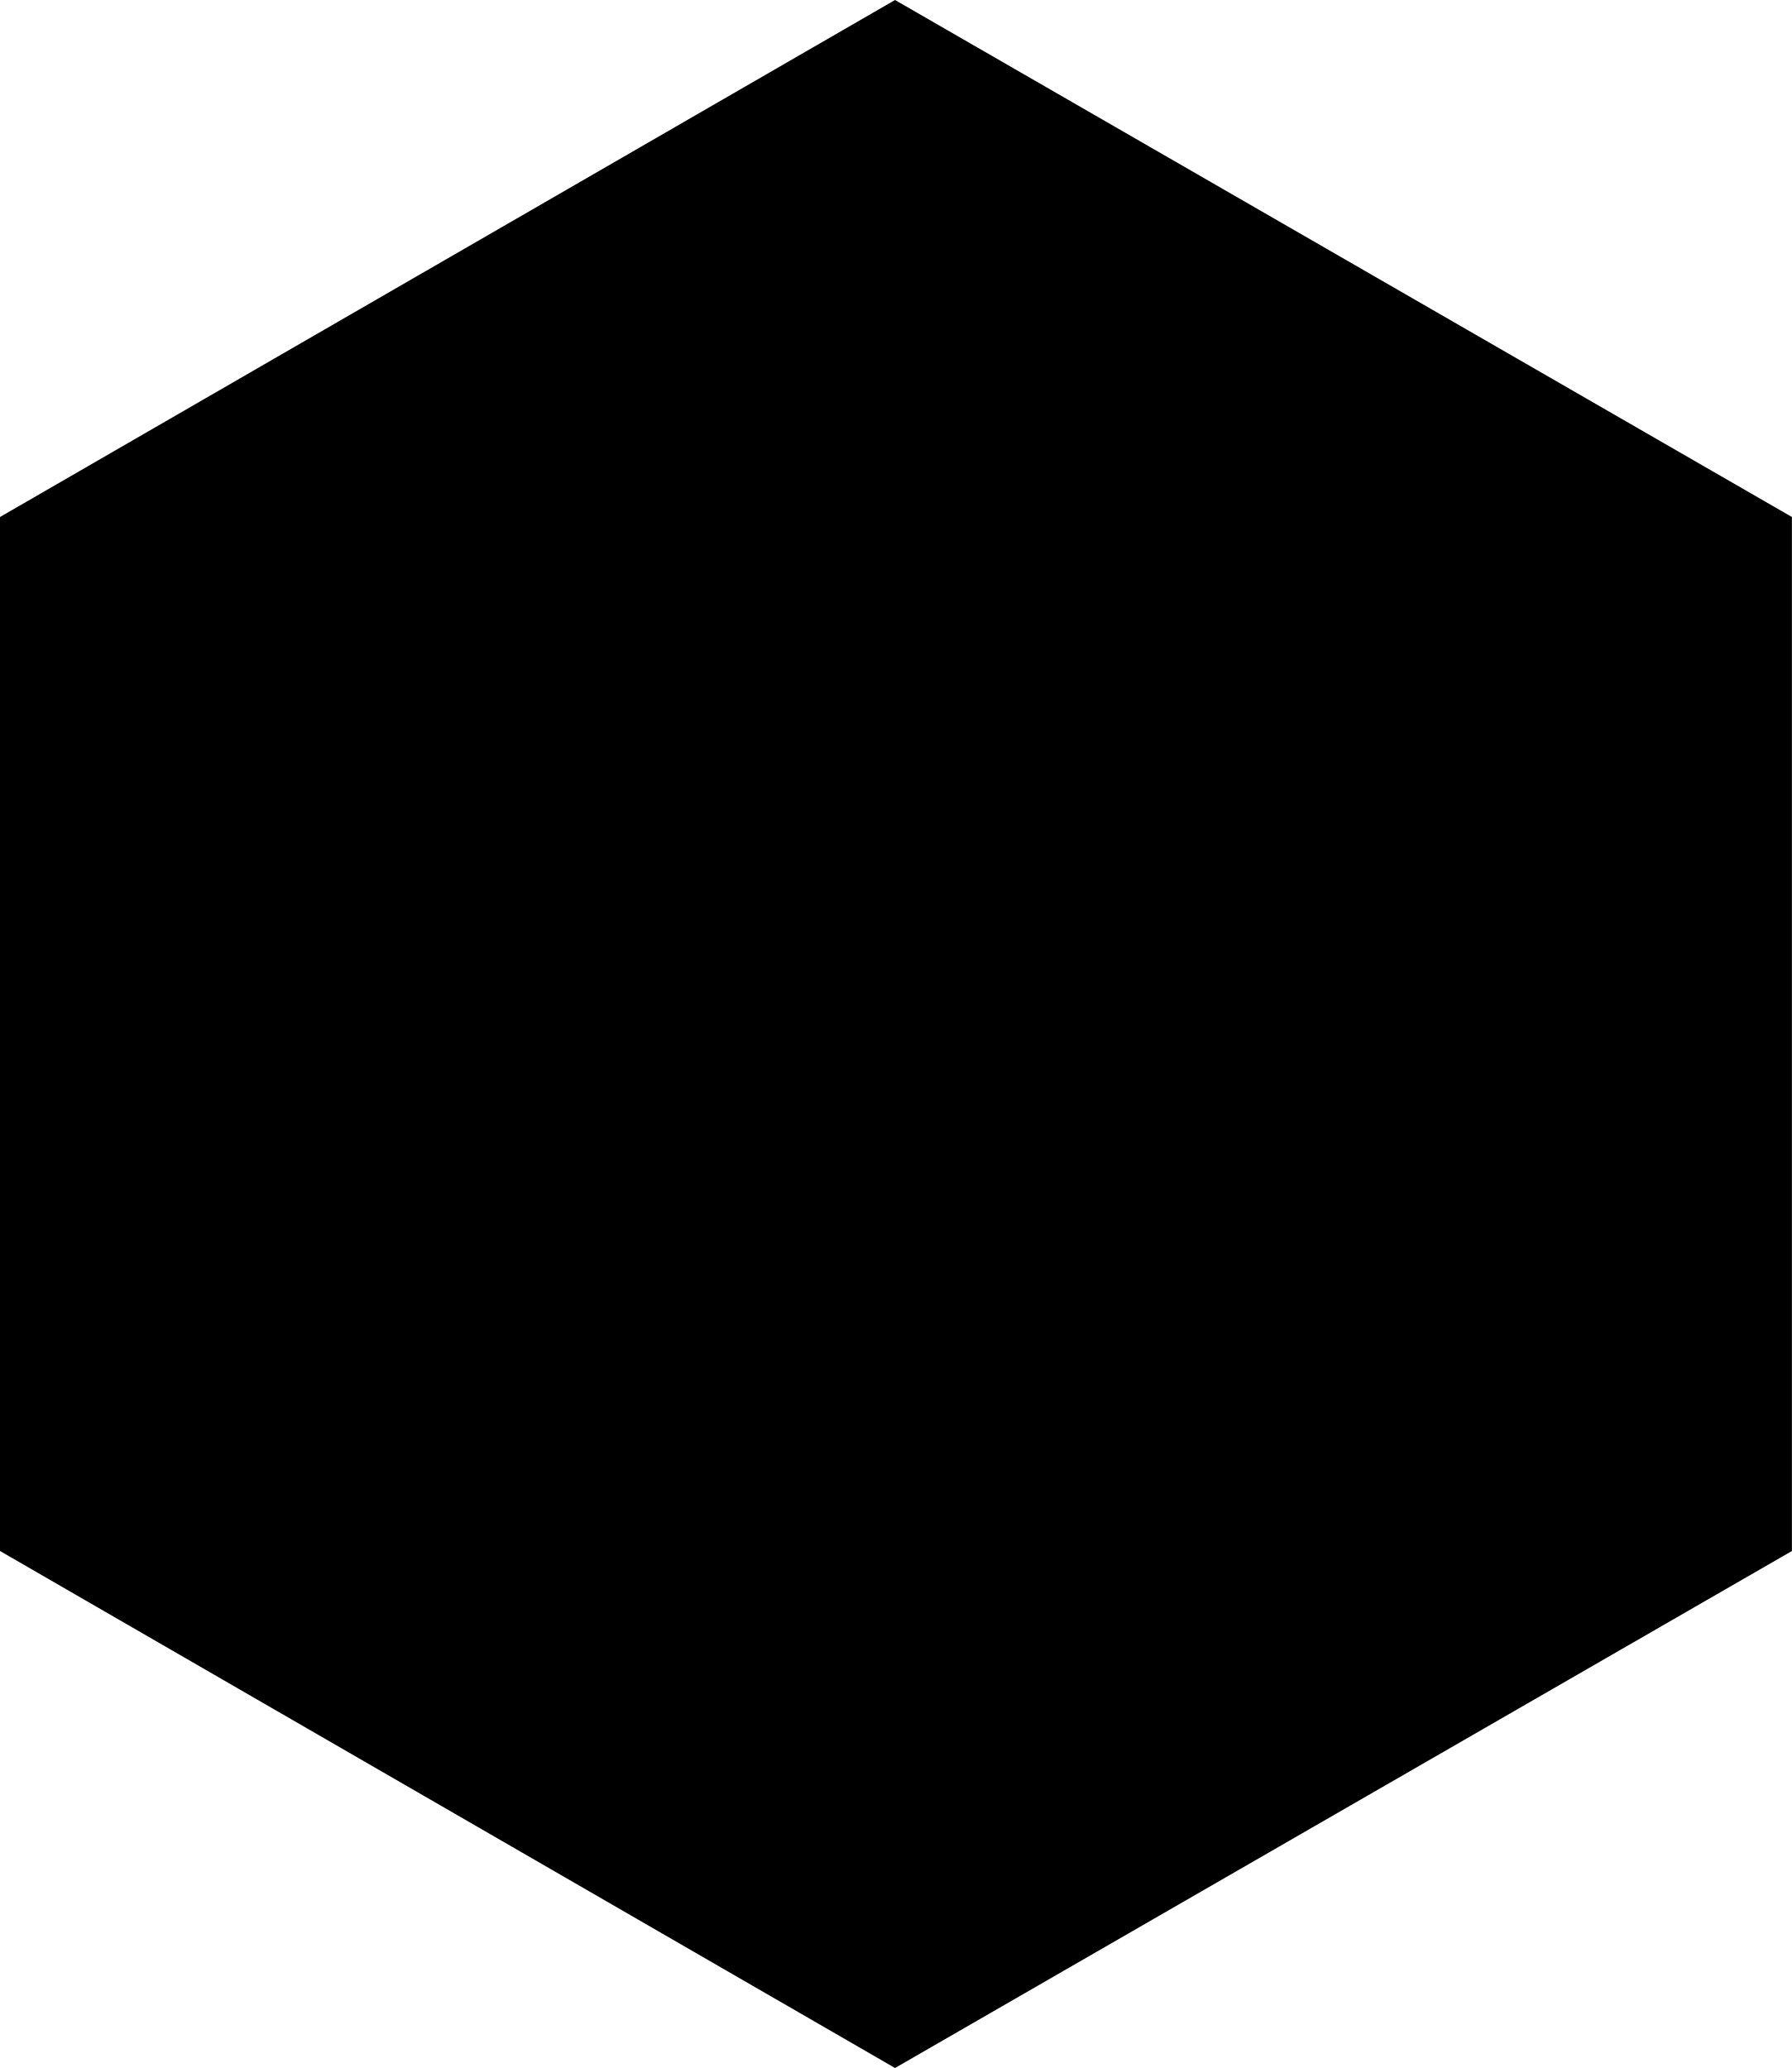
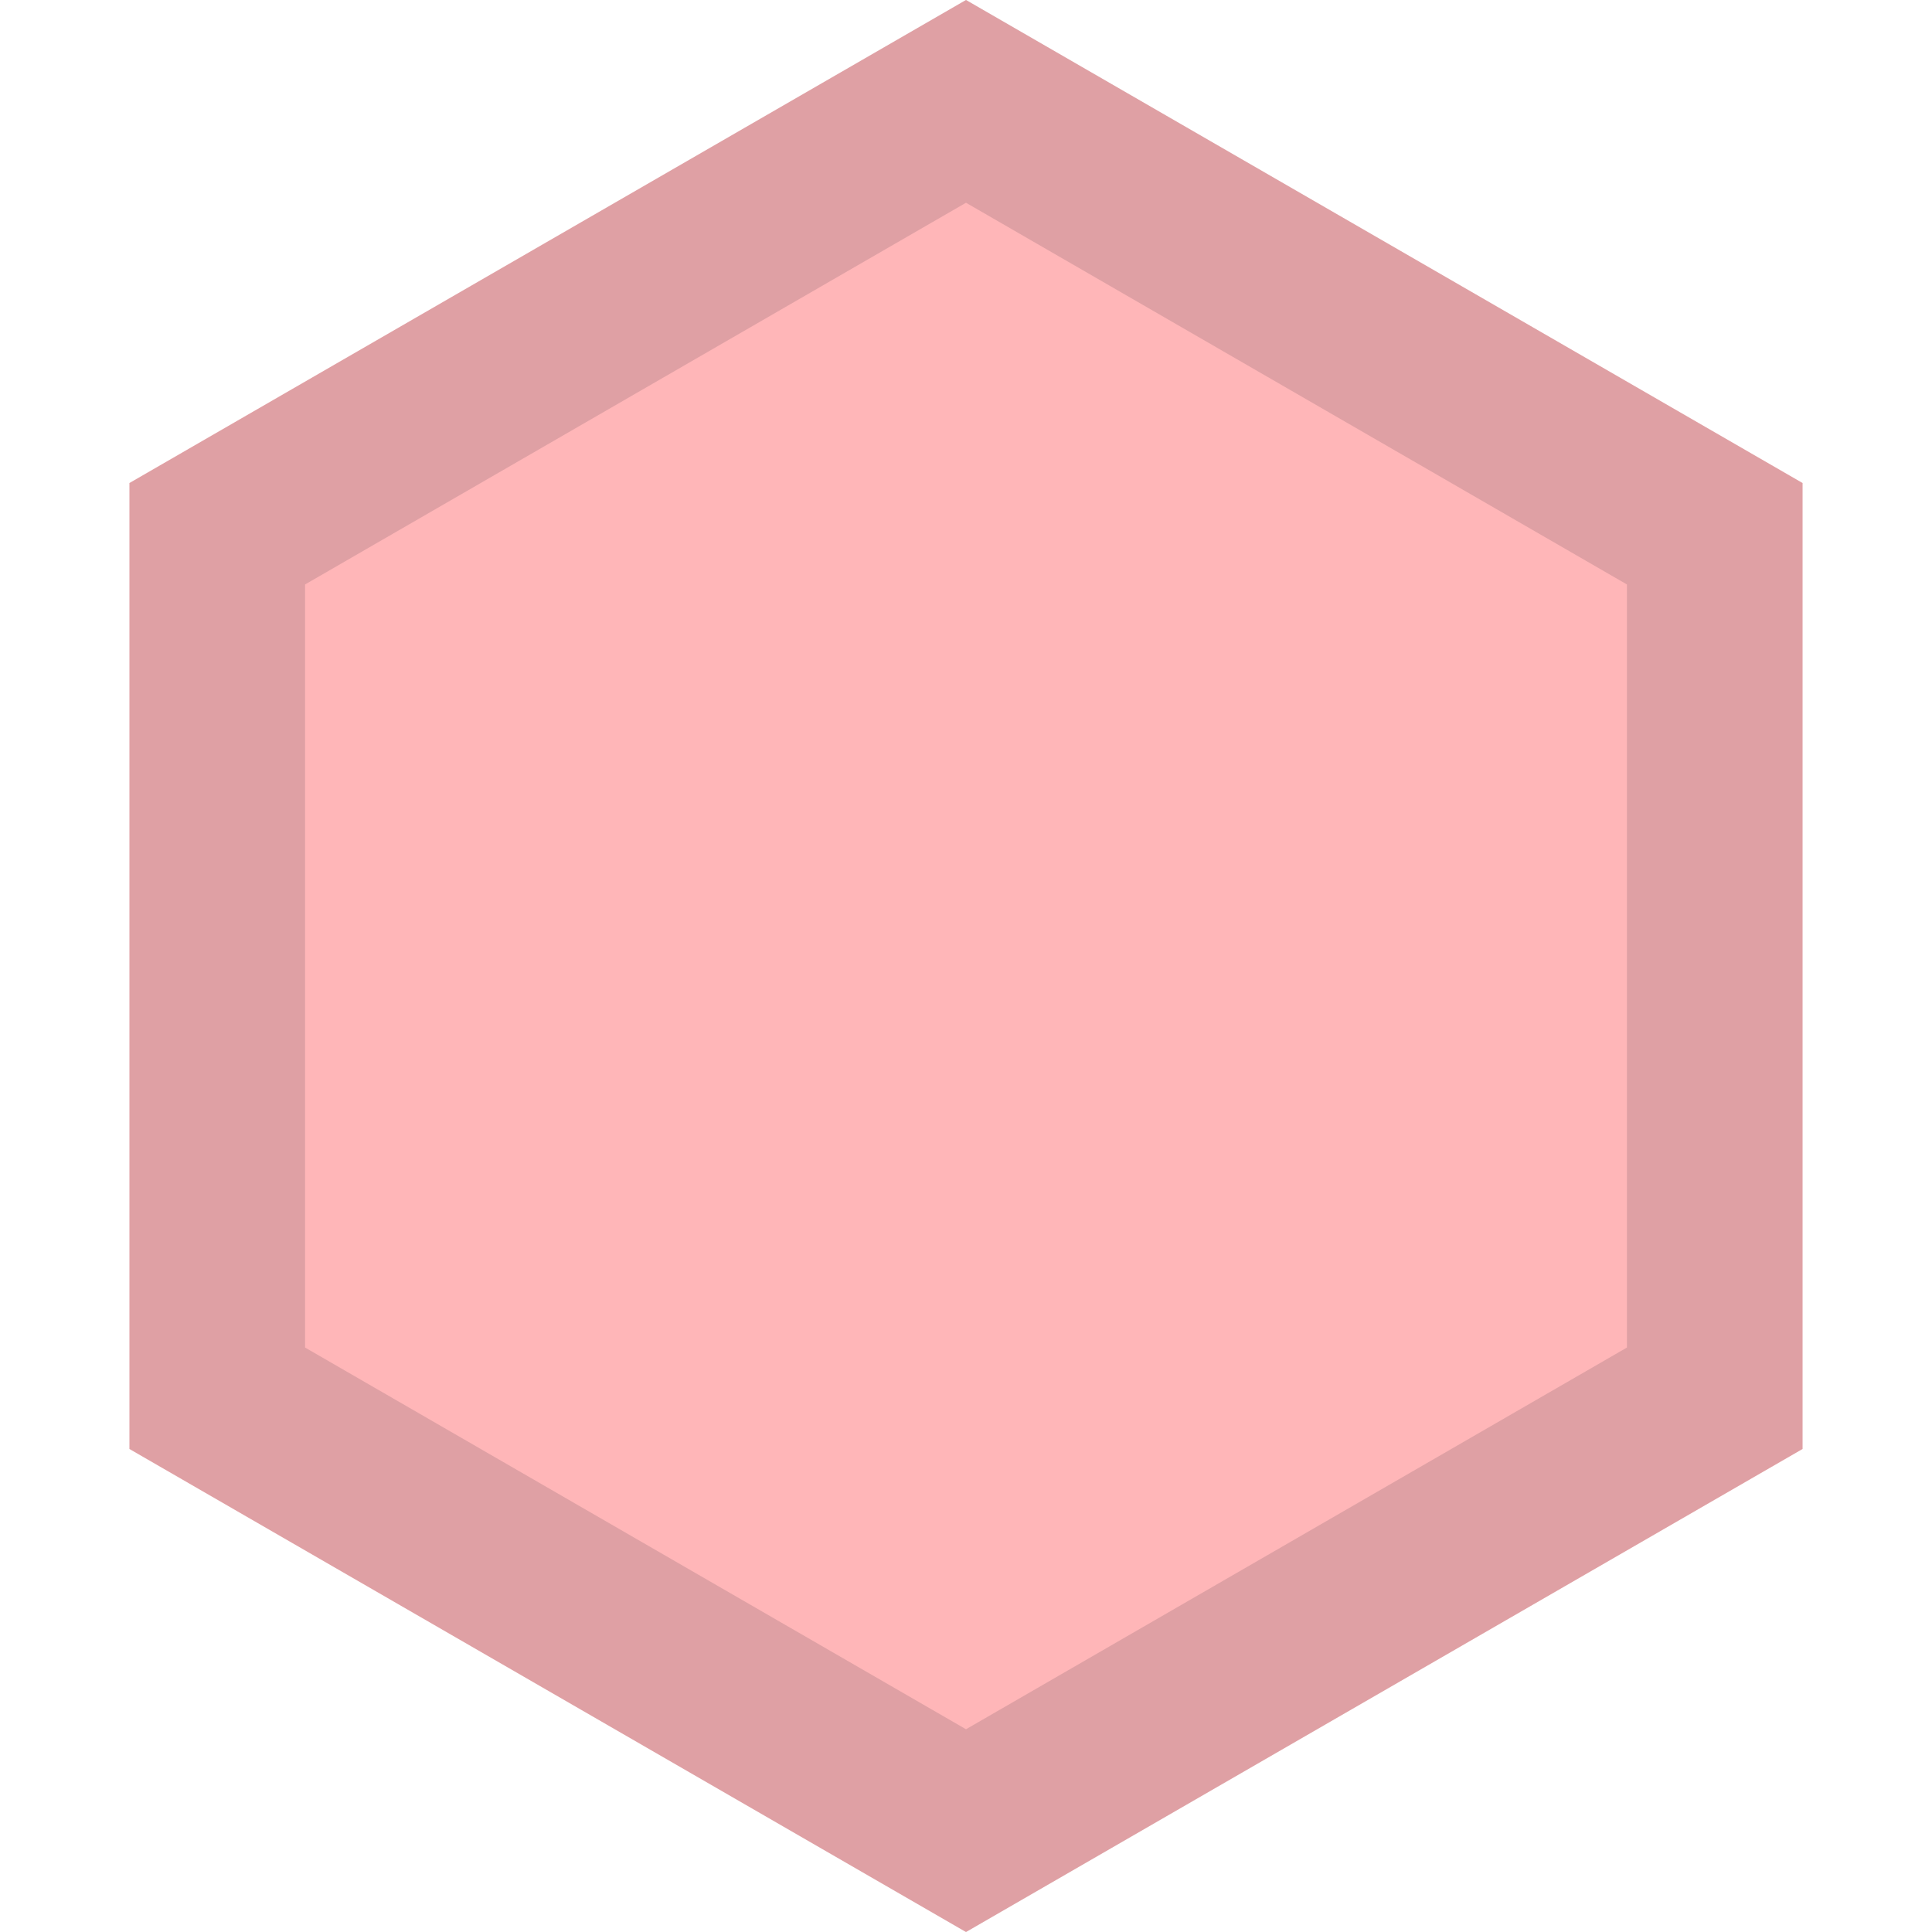
- <svg xmlns="http://www.w3.org/2000/svg" id="Layer_1" data-name="Layer 1" viewBox="0 0 9.53 11">
-   <defs />
-   <g id="Tavern">
-     <g id="Tavern_New-User---Desktop-HD" data-name="Tavern/New-User---Desktop-HD">
-       <g id="Group-2">
-         <g id="Tier-1">
-           <polygon id="path-1" class="cls-1" points="4.76 0 9.53 2.75 9.53 8.25 4.76 11 0 8.25 0 2.75 4.76 0" />
-           <path class="cls-2" d="M5.5,0.58L1.24,3V8L5.5,10.42,9.76,8V3Z" transform="translate(-0.74)" />
-         </g>
-       </g>
-     </g>
+ <svg xmlns="http://www.w3.org/2000/svg" xmlns:xlink="http://www.w3.org/1999/xlink" width="11" height="11" viewBox="0 0 11 11">
+   <defs>
+     <path id="a" d="M282.5 1423l4.763 2.75v5.5L282.5 1434l-4.763-2.75v-5.5z" />
+   </defs>
+   <g fill="#FFB6B8" fill-rule="evenodd" transform="translate(-277 -1423)">
+     <use xlink:href="#a" />
+     <path stroke="#34313A" stroke-opacity=".16" d="M282.5 1423.577l-4.263 2.462v4.922l4.263 2.462 4.263-2.462v-4.922l-4.263-2.462z" />
  </g>
</svg>
